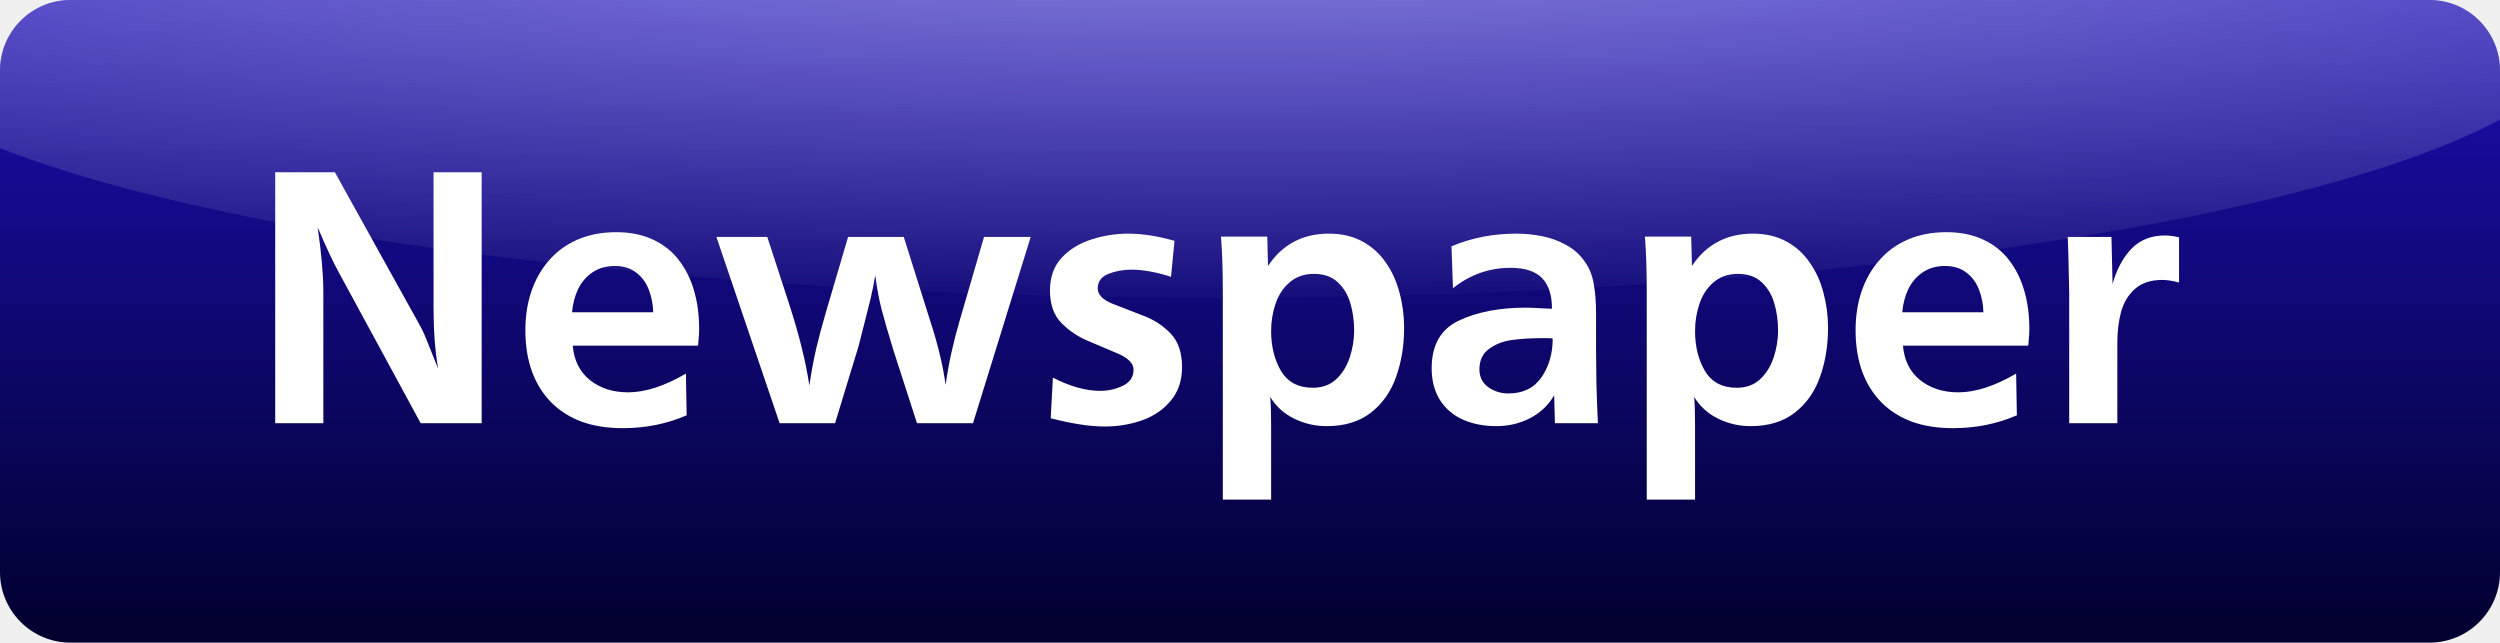
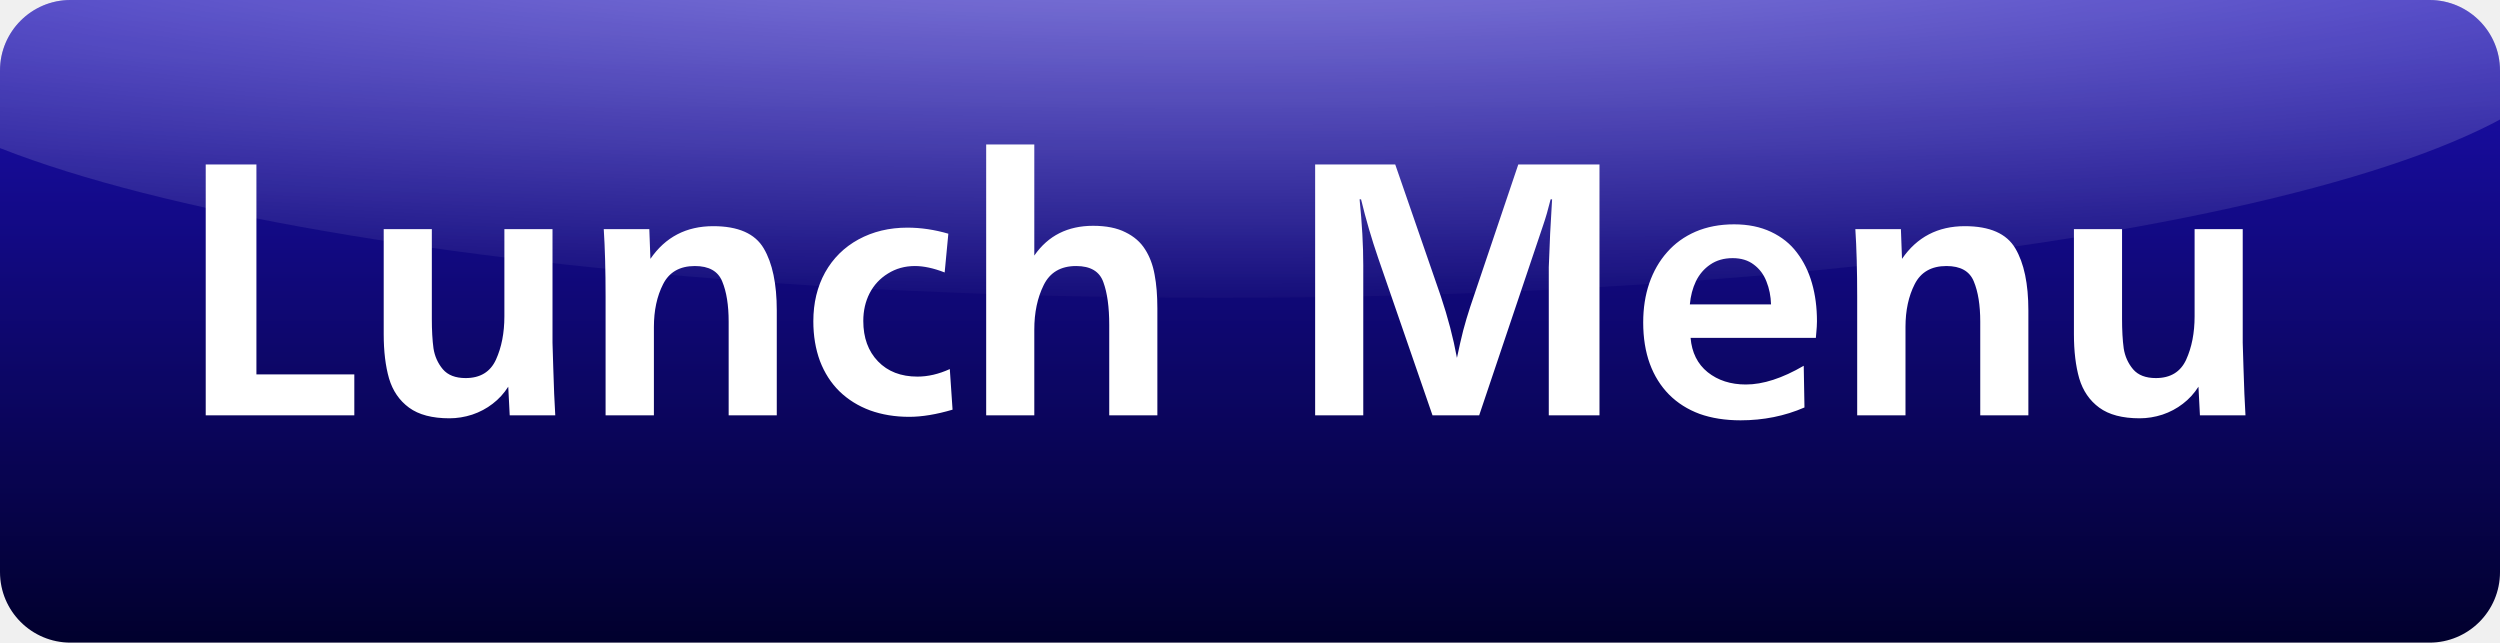
<svg xmlns="http://www.w3.org/2000/svg" width="319" height="82" viewBox="0 0 319 82" fill="none">
-   <rect width="319" height="82" rx="9" fill="url(#paint0_linear_16_52)" />
-   <mask id="mask0_16_52" style="mask-type:alpha" maskUnits="userSpaceOnUse" x="0" y="0" width="319" height="82">
-     <rect width="319" height="82" rx="9" fill="url(#paint1_linear_16_52)" />
+   <rect width="319" height="82" rx="9" fill="url(#paint0_linear_16_53)" />
+   <mask id="mask0_16_53" style="mask-type:alpha" maskUnits="userSpaceOnUse" x="0" y="0" width="319" height="82">
+     <rect width="319" height="82" rx="9" fill="url(#paint1_linear_16_53)" />
  </mask>
-   <g mask="url(#mask0_16_52)">
-     <ellipse cx="155.5" cy="3" rx="174.5" ry="35" fill="url(#paint2_radial_16_52)" fill-opacity="0.6" />
-     <path d="M61.461 54H53.68L43.18 34.664C42.508 33.445 41.625 31.555 40.531 28.992C41.016 32.32 41.258 35.07 41.258 37.242V54H35.117V21.984H42.734L53.492 41.367C53.867 42.055 54.109 42.547 54.219 42.844C54.344 43.141 54.57 43.703 54.898 44.531C55.227 45.359 55.562 46.195 55.906 47.039C55.516 44.805 55.32 42.195 55.32 39.211V21.984H61.461V54ZM87.523 47.672L87.617 52.992C85.102 54.086 82.383 54.633 79.461 54.633C77.508 54.633 75.766 54.359 74.234 53.812C72.719 53.25 71.422 52.43 70.344 51.352C69.266 50.258 68.445 48.945 67.883 47.414C67.32 45.867 67.039 44.109 67.039 42.141C67.039 40.328 67.297 38.664 67.812 37.148C68.344 35.617 69.102 34.297 70.086 33.188C71.07 32.062 72.281 31.188 73.719 30.562C75.172 29.938 76.812 29.625 78.641 29.625C80.422 29.625 81.992 29.945 83.352 30.586C84.711 31.227 85.812 32.109 86.656 33.234C87.516 34.359 88.156 35.664 88.578 37.148C89 38.617 89.211 40.234 89.211 42C89.211 42.312 89.203 42.547 89.188 42.703C89.172 42.859 89.156 43.055 89.141 43.289C89.125 43.523 89.102 43.797 89.07 44.109H73.086C73.242 45.984 73.969 47.445 75.266 48.492C76.578 49.539 78.203 50.062 80.141 50.062C82.328 50.062 84.789 49.266 87.523 47.672ZM83.352 39.844C83.32 38.781 83.125 37.805 82.766 36.914C82.422 36.023 81.883 35.305 81.148 34.758C80.43 34.211 79.531 33.938 78.453 33.938C77.344 33.938 76.391 34.211 75.594 34.758C74.812 35.289 74.203 36 73.766 36.891C73.344 37.781 73.086 38.766 72.992 39.844H83.352ZM131.516 30.234L124.156 54H117.008L114.031 44.789C113.359 42.602 112.852 40.852 112.508 39.539C112.164 38.211 111.891 36.742 111.688 35.133C111.5 36.195 111.305 37.164 111.102 38.039C110.898 38.898 110.648 39.898 110.352 41.039C110.055 42.18 109.781 43.25 109.531 44.25L106.555 54H99.477L91.414 30.234H97.906L100.695 38.789C101.977 42.758 102.836 46.227 103.273 49.195C103.523 47.508 103.812 45.945 104.141 44.508C104.484 43.07 104.898 41.516 105.383 39.844L108.219 30.234H115.32L118.695 40.945C119.648 43.852 120.305 46.57 120.664 49.102C121.023 46.477 121.625 43.727 122.469 40.852L125.562 30.234H131.516ZM134.07 53.367L134.352 48.188C136.539 49.312 138.555 49.875 140.398 49.875C141.414 49.875 142.375 49.656 143.281 49.219C144.188 48.781 144.641 48.102 144.641 47.18C144.641 46.383 143.992 45.703 142.695 45.141C141.398 44.578 140.094 44.023 138.781 43.477C137.484 42.93 136.359 42.164 135.406 41.18C134.453 40.195 133.977 38.82 133.977 37.055C133.977 35.367 134.469 33.984 135.453 32.906C136.453 31.828 137.719 31.047 139.25 30.562C140.781 30.062 142.367 29.812 144.008 29.812C145.742 29.812 147.695 30.117 149.867 30.727L149.422 35.32C147.516 34.711 145.836 34.406 144.383 34.406C143.32 34.406 142.336 34.586 141.43 34.945C140.523 35.305 140.07 35.93 140.07 36.82C140.07 37.586 140.688 38.227 141.922 38.742C143.172 39.242 144.477 39.75 145.836 40.266C147.211 40.766 148.383 41.523 149.352 42.539C150.336 43.539 150.828 44.977 150.828 46.852C150.828 48.555 150.352 49.977 149.398 51.117C148.461 52.258 147.242 53.094 145.742 53.625C144.242 54.156 142.656 54.422 140.984 54.422C139.078 54.422 136.773 54.07 134.07 53.367ZM162.195 63.75H156.031V37.148C156.031 34.43 155.953 32.109 155.797 30.188H161.703L161.797 33.938C163.625 31.188 166.219 29.812 169.578 29.812C171.203 29.812 172.617 30.141 173.82 30.797C175.039 31.453 176.039 32.352 176.82 33.492C177.617 34.617 178.203 35.906 178.578 37.359C178.969 38.797 179.164 40.281 179.164 41.812C179.164 44.078 178.828 46.156 178.156 48.047C177.5 49.938 176.43 51.469 174.945 52.641C173.461 53.797 171.578 54.375 169.297 54.375C167.812 54.375 166.422 54.055 165.125 53.414C163.828 52.773 162.812 51.852 162.078 50.648C162.156 51.445 162.195 52.656 162.195 54.281V63.75ZM172.789 42.188C172.789 40.922 172.625 39.75 172.297 38.672C171.984 37.594 171.445 36.703 170.68 36C169.93 35.297 168.922 34.945 167.656 34.945C166.422 34.945 165.391 35.305 164.562 36.023C163.734 36.727 163.133 37.641 162.758 38.766C162.383 39.875 162.195 41.031 162.195 42.234C162.195 44.203 162.617 45.906 163.461 47.344C164.32 48.766 165.672 49.477 167.516 49.477C168.719 49.477 169.711 49.117 170.492 48.398C171.273 47.664 171.852 46.734 172.227 45.609C172.602 44.469 172.789 43.328 172.789 42.188ZM203.891 54H198.406L198.312 50.438C197.578 51.703 196.547 52.68 195.219 53.367C193.906 54.039 192.477 54.375 190.93 54.375C189.352 54.375 187.938 54.102 186.688 53.555C185.453 53.008 184.477 52.18 183.758 51.07C183.039 49.945 182.68 48.586 182.68 46.992C182.68 44.023 183.844 41.992 186.172 40.898C188.5 39.805 191.336 39.258 194.68 39.258C195.164 39.258 195.477 39.266 195.617 39.281C195.758 39.281 196.07 39.297 196.555 39.328C197.039 39.344 197.531 39.367 198.031 39.398C198.031 37.633 197.602 36.32 196.742 35.461C195.883 34.602 194.555 34.172 192.758 34.172C190.039 34.172 187.586 35.039 185.398 36.773L185.211 31.43C187.758 30.352 190.516 29.812 193.484 29.812C194.594 29.812 195.695 29.922 196.789 30.141C197.883 30.359 198.891 30.727 199.812 31.242C200.75 31.742 201.523 32.414 202.133 33.258C202.758 34.102 203.164 35.07 203.352 36.164C203.555 37.242 203.656 38.531 203.656 40.031C203.656 41.578 203.656 43.133 203.656 44.695C203.672 46.258 203.688 47.688 203.703 48.984C203.734 50.266 203.797 51.938 203.891 54ZM198.125 43.195C197.969 43.164 197.727 43.148 197.398 43.148H196.648C195.305 43.148 194.07 43.227 192.945 43.383C191.836 43.523 190.859 43.898 190.016 44.508C189.188 45.102 188.773 45.977 188.773 47.133C188.773 48.07 189.141 48.82 189.875 49.383C190.625 49.93 191.492 50.203 192.477 50.203C194.336 50.203 195.742 49.516 196.695 48.141C197.648 46.766 198.125 45.117 198.125 43.195ZM216.289 63.75H210.125V37.148C210.125 34.43 210.047 32.109 209.891 30.188H215.797L215.891 33.938C217.719 31.188 220.312 29.812 223.672 29.812C225.297 29.812 226.711 30.141 227.914 30.797C229.133 31.453 230.133 32.352 230.914 33.492C231.711 34.617 232.297 35.906 232.672 37.359C233.062 38.797 233.258 40.281 233.258 41.812C233.258 44.078 232.922 46.156 232.25 48.047C231.594 49.938 230.523 51.469 229.039 52.641C227.555 53.797 225.672 54.375 223.391 54.375C221.906 54.375 220.516 54.055 219.219 53.414C217.922 52.773 216.906 51.852 216.172 50.648C216.25 51.445 216.289 52.656 216.289 54.281V63.75ZM226.883 42.188C226.883 40.922 226.719 39.75 226.391 38.672C226.078 37.594 225.539 36.703 224.773 36C224.023 35.297 223.016 34.945 221.75 34.945C220.516 34.945 219.484 35.305 218.656 36.023C217.828 36.727 217.227 37.641 216.852 38.766C216.477 39.875 216.289 41.031 216.289 42.234C216.289 44.203 216.711 45.906 217.555 47.344C218.414 48.766 219.766 49.477 221.609 49.477C222.812 49.477 223.805 49.117 224.586 48.398C225.367 47.664 225.945 46.734 226.32 45.609C226.695 44.469 226.883 43.328 226.883 42.188ZM257.258 47.672L257.352 52.992C254.836 54.086 252.117 54.633 249.195 54.633C247.242 54.633 245.5 54.359 243.969 53.812C242.453 53.25 241.156 52.43 240.078 51.352C239 50.258 238.18 48.945 237.617 47.414C237.055 45.867 236.773 44.109 236.773 42.141C236.773 40.328 237.031 38.664 237.547 37.148C238.078 35.617 238.836 34.297 239.82 33.188C240.805 32.062 242.016 31.188 243.453 30.562C244.906 29.938 246.547 29.625 248.375 29.625C250.156 29.625 251.727 29.945 253.086 30.586C254.445 31.227 255.547 32.109 256.391 33.234C257.25 34.359 257.891 35.664 258.312 37.148C258.734 38.617 258.945 40.234 258.945 42C258.945 42.312 258.938 42.547 258.922 42.703C258.906 42.859 258.891 43.055 258.875 43.289C258.859 43.523 258.836 43.797 258.805 44.109H242.82C242.977 45.984 243.703 47.445 245 48.492C246.312 49.539 247.938 50.062 249.875 50.062C252.062 50.062 254.523 49.266 257.258 47.672ZM253.086 39.844C253.055 38.781 252.859 37.805 252.5 36.914C252.156 36.023 251.617 35.305 250.883 34.758C250.164 34.211 249.266 33.938 248.188 33.938C247.078 33.938 246.125 34.211 245.328 34.758C244.547 35.289 243.938 36 243.5 36.891C243.078 37.781 242.82 38.766 242.727 39.844H253.086ZM270.172 54H264.031V37.383C263.953 33.43 263.891 31.047 263.844 30.234H269.422L269.562 36.234C270.094 34.359 270.898 32.859 271.977 31.734C273.07 30.609 274.492 30.047 276.242 30.047C276.773 30.047 277.375 30.125 278.047 30.281V36.047C277.234 35.828 276.516 35.719 275.891 35.719C274.438 35.719 273.281 36.102 272.422 36.867C271.562 37.633 270.969 38.617 270.641 39.82C270.328 41.008 270.172 42.312 270.172 43.734V44.203V54Z" fill="white" />
+   <g mask="url(#mask0_16_53)">
+     <ellipse cx="155.5" cy="3" rx="174.5" ry="35" fill="url(#paint2_radial_16_53)" fill-opacity="0.6" />
+     <path d="M45.211 47.773V53H26.25V20.984H32.719V47.773H45.211ZM70.5 29.234V43.742C70.531 44.414 70.562 45.453 70.594 46.859C70.641 48.266 70.68 49.391 70.711 50.234C70.742 51.078 70.789 52 70.852 53H65.039L64.852 49.344C64.305 50.203 63.641 50.93 62.859 51.523C62.094 52.117 61.227 52.578 60.258 52.906C59.289 53.219 58.32 53.375 57.352 53.375C55.148 53.375 53.43 52.922 52.195 52.016C50.961 51.109 50.109 49.867 49.641 48.289C49.188 46.711 48.961 44.828 48.961 42.641V29.234H55.102V40.672C55.102 42.156 55.172 43.414 55.312 44.445C55.469 45.461 55.867 46.352 56.508 47.117C57.148 47.867 58.117 48.242 59.414 48.242C61.273 48.242 62.562 47.461 63.281 45.898C64 44.32 64.359 42.477 64.359 40.367V29.234H70.5ZM82.852 29.234L82.992 33.031C84.898 30.25 87.57 28.859 91.008 28.859C94.195 28.859 96.344 29.805 97.453 31.695C98.562 33.57 99.117 36.211 99.117 39.617V53H92.977V41.047C92.977 38.938 92.703 37.227 92.156 35.914C91.625 34.602 90.461 33.945 88.664 33.945C86.742 33.945 85.391 34.719 84.609 36.266C83.828 37.797 83.438 39.617 83.438 41.727V53H77.273V37.883C77.273 34.523 77.195 31.641 77.039 29.234H82.852ZM121.195 47.094L121.547 52.273C119.484 52.883 117.641 53.188 116.016 53.188C114.203 53.188 112.539 52.914 111.023 52.367C109.508 51.805 108.203 50.992 107.109 49.93C106.031 48.867 105.203 47.578 104.625 46.062C104.062 44.531 103.781 42.844 103.781 41C103.781 38.656 104.281 36.578 105.281 34.766C106.297 32.953 107.719 31.547 109.547 30.547C111.391 29.547 113.469 29.047 115.781 29.047C117.5 29.047 119.242 29.305 121.008 29.82L120.539 34.766C119.133 34.219 117.867 33.945 116.742 33.945C115.461 33.945 114.312 34.266 113.297 34.906C112.281 35.531 111.5 36.375 110.953 37.438C110.422 38.484 110.156 39.656 110.156 40.953C110.156 43.094 110.781 44.812 112.031 46.109C113.281 47.406 114.961 48.055 117.07 48.055C118.414 48.055 119.789 47.734 121.195 47.094ZM147.68 53H141.539V41.469C141.539 39.188 141.289 37.367 140.789 36.008C140.305 34.633 139.148 33.945 137.32 33.945C135.352 33.945 133.969 34.758 133.172 36.383C132.375 37.992 131.977 39.883 131.977 42.055V43.25V53H125.836V18.43H131.977V32.609C132.867 31.328 133.938 30.375 135.188 29.75C136.438 29.125 137.867 28.812 139.477 28.812C141.148 28.812 142.523 29.086 143.602 29.633C144.695 30.164 145.531 30.891 146.109 31.812C146.703 32.734 147.109 33.812 147.328 35.047C147.562 36.266 147.68 37.703 147.68 39.359V53ZM204.094 53H197.625V34.086C197.719 31.211 197.859 28.328 198.047 25.438H197.859C197.547 26.703 197.227 27.812 196.898 28.766L188.742 53H182.789L175.875 32.984C175.016 30.484 174.281 27.969 173.672 25.438H173.484C173.797 28.531 173.953 31.336 173.953 33.852V53H167.812V20.984H178.031L183.844 37.789C184.75 40.492 185.438 43.117 185.906 45.664C186.188 44.32 186.453 43.156 186.703 42.172C186.969 41.172 187.266 40.172 187.594 39.172L193.734 20.984H204.094V53ZM230.156 46.672L230.25 51.992C227.734 53.086 225.016 53.633 222.094 53.633C220.141 53.633 218.398 53.359 216.867 52.812C215.352 52.25 214.055 51.43 212.977 50.352C211.898 49.258 211.078 47.945 210.516 46.414C209.953 44.867 209.672 43.109 209.672 41.141C209.672 39.328 209.93 37.664 210.445 36.148C210.977 34.617 211.734 33.297 212.719 32.188C213.703 31.062 214.914 30.188 216.352 29.562C217.805 28.938 219.445 28.625 221.273 28.625C223.055 28.625 224.625 28.945 225.984 29.586C227.344 30.227 228.445 31.109 229.289 32.234C230.148 33.359 230.789 34.664 231.211 36.148C231.633 37.617 231.844 39.234 231.844 41C231.844 41.312 231.836 41.547 231.82 41.703C231.805 41.859 231.789 42.055 231.773 42.289C231.758 42.523 231.734 42.797 231.703 43.109H215.719C215.875 44.984 216.602 46.445 217.898 47.492C219.211 48.539 220.836 49.062 222.773 49.062C224.961 49.062 227.422 48.266 230.156 46.672ZM225.984 38.844C225.953 37.781 225.758 36.805 225.398 35.914C225.055 35.023 224.516 34.305 223.781 33.758C223.062 33.211 222.164 32.938 221.086 32.938C219.977 32.938 219.023 33.211 218.227 33.758C217.445 34.289 216.836 35 216.398 35.891C215.977 36.781 215.719 37.766 215.625 38.844H225.984ZM242.555 29.234L242.695 33.031C244.602 30.25 247.273 28.859 250.711 28.859C253.898 28.859 256.047 29.805 257.156 31.695C258.266 33.57 258.82 36.211 258.82 39.617V53H252.68V41.047C252.68 38.938 252.406 37.227 251.859 35.914C251.328 34.602 250.164 33.945 248.367 33.945C246.445 33.945 245.094 34.719 244.312 36.266C243.531 37.797 243.141 39.617 243.141 41.727V53H236.977V37.883C236.977 34.523 236.898 31.641 236.742 29.234H242.555ZM286.172 29.234V43.742C286.203 44.414 286.234 45.453 286.266 46.859C286.312 48.266 286.352 49.391 286.383 50.234C286.414 51.078 286.461 52 286.523 53H280.711L280.523 49.344C279.977 50.203 279.312 50.93 278.531 51.523C277.766 52.117 276.898 52.578 275.93 52.906C274.961 53.219 273.992 53.375 273.023 53.375C270.82 53.375 269.102 52.922 267.867 52.016C266.633 51.109 265.781 49.867 265.312 48.289C264.859 46.711 264.633 44.828 264.633 42.641V29.234H270.773V40.672C270.773 42.156 270.844 43.414 270.984 44.445C271.141 45.461 271.539 46.352 272.18 47.117C272.82 47.867 273.789 48.242 275.086 48.242C276.945 48.242 278.234 47.461 278.953 45.898C279.672 44.32 280.031 42.477 280.031 40.367V29.234H286.172Z" fill="white" />
  </g>
  <defs>
-     <linearGradient id="paint0_linear_16_52" x1="159.5" y1="0" x2="159.5" y2="82" gradientUnits="userSpaceOnUse">
+     <linearGradient id="paint0_linear_16_53" x1="159.5" y1="0" x2="159.5" y2="82" gradientUnits="userSpaceOnUse">
      <stop stop-color="#1C0FB5" />
      <stop offset="1" stop-color="#01002D" />
    </linearGradient>
-     <linearGradient id="paint1_linear_16_52" x1="159.5" y1="0" x2="159.5" y2="82" gradientUnits="userSpaceOnUse">
+     <linearGradient id="paint1_linear_16_53" x1="159.5" y1="0" x2="159.5" y2="82" gradientUnits="userSpaceOnUse">
      <stop stop-color="#3120F5" />
      <stop offset="1" stop-color="#070643" />
    </linearGradient>
-     <radialGradient id="paint2_radial_16_52" cx="0" cy="0" r="1" gradientUnits="userSpaceOnUse" gradientTransform="translate(155.5 -10.0667) rotate(90) scale(48.0667 361.387)">
+     <radialGradient id="paint2_radial_16_53" cx="0" cy="0" r="1" gradientUnits="userSpaceOnUse" gradientTransform="translate(155.5 -10.0667) rotate(90) scale(48.0667 361.387)">
      <stop stop-color="white" stop-opacity="0.8" />
      <stop offset="1" stop-color="white" stop-opacity="0.04" />
    </radialGradient>
  </defs>
</svg>
